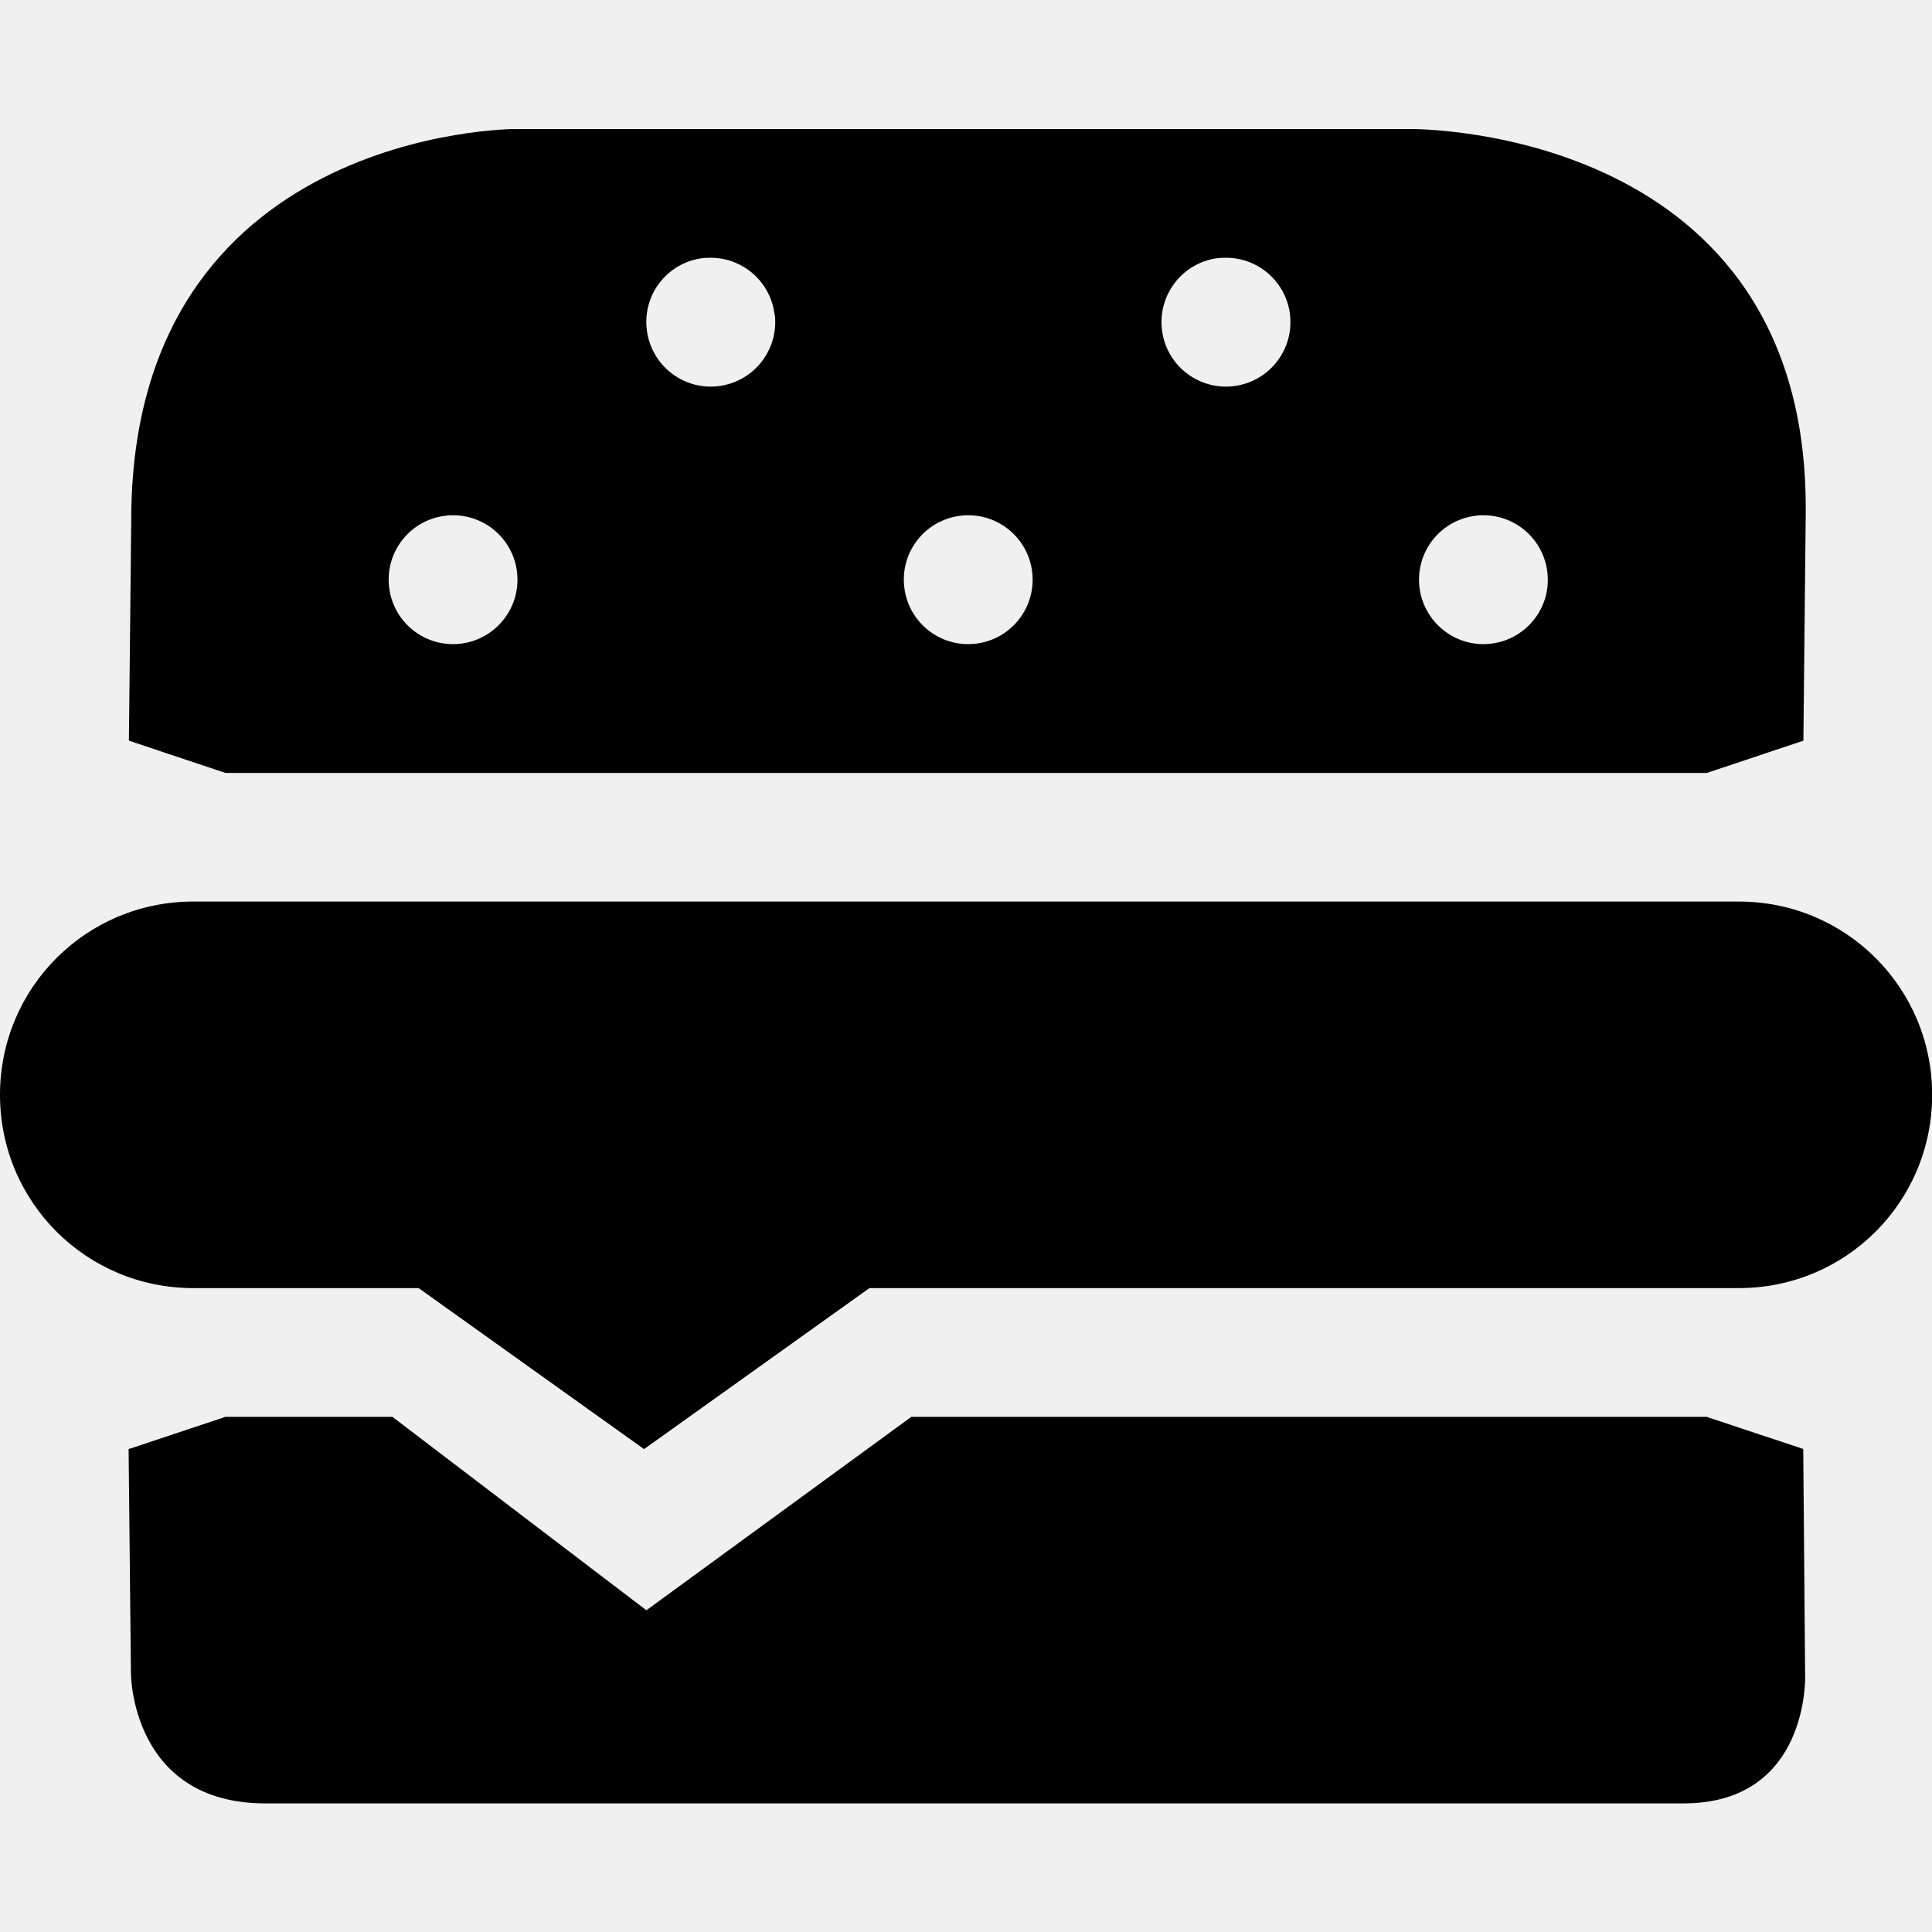
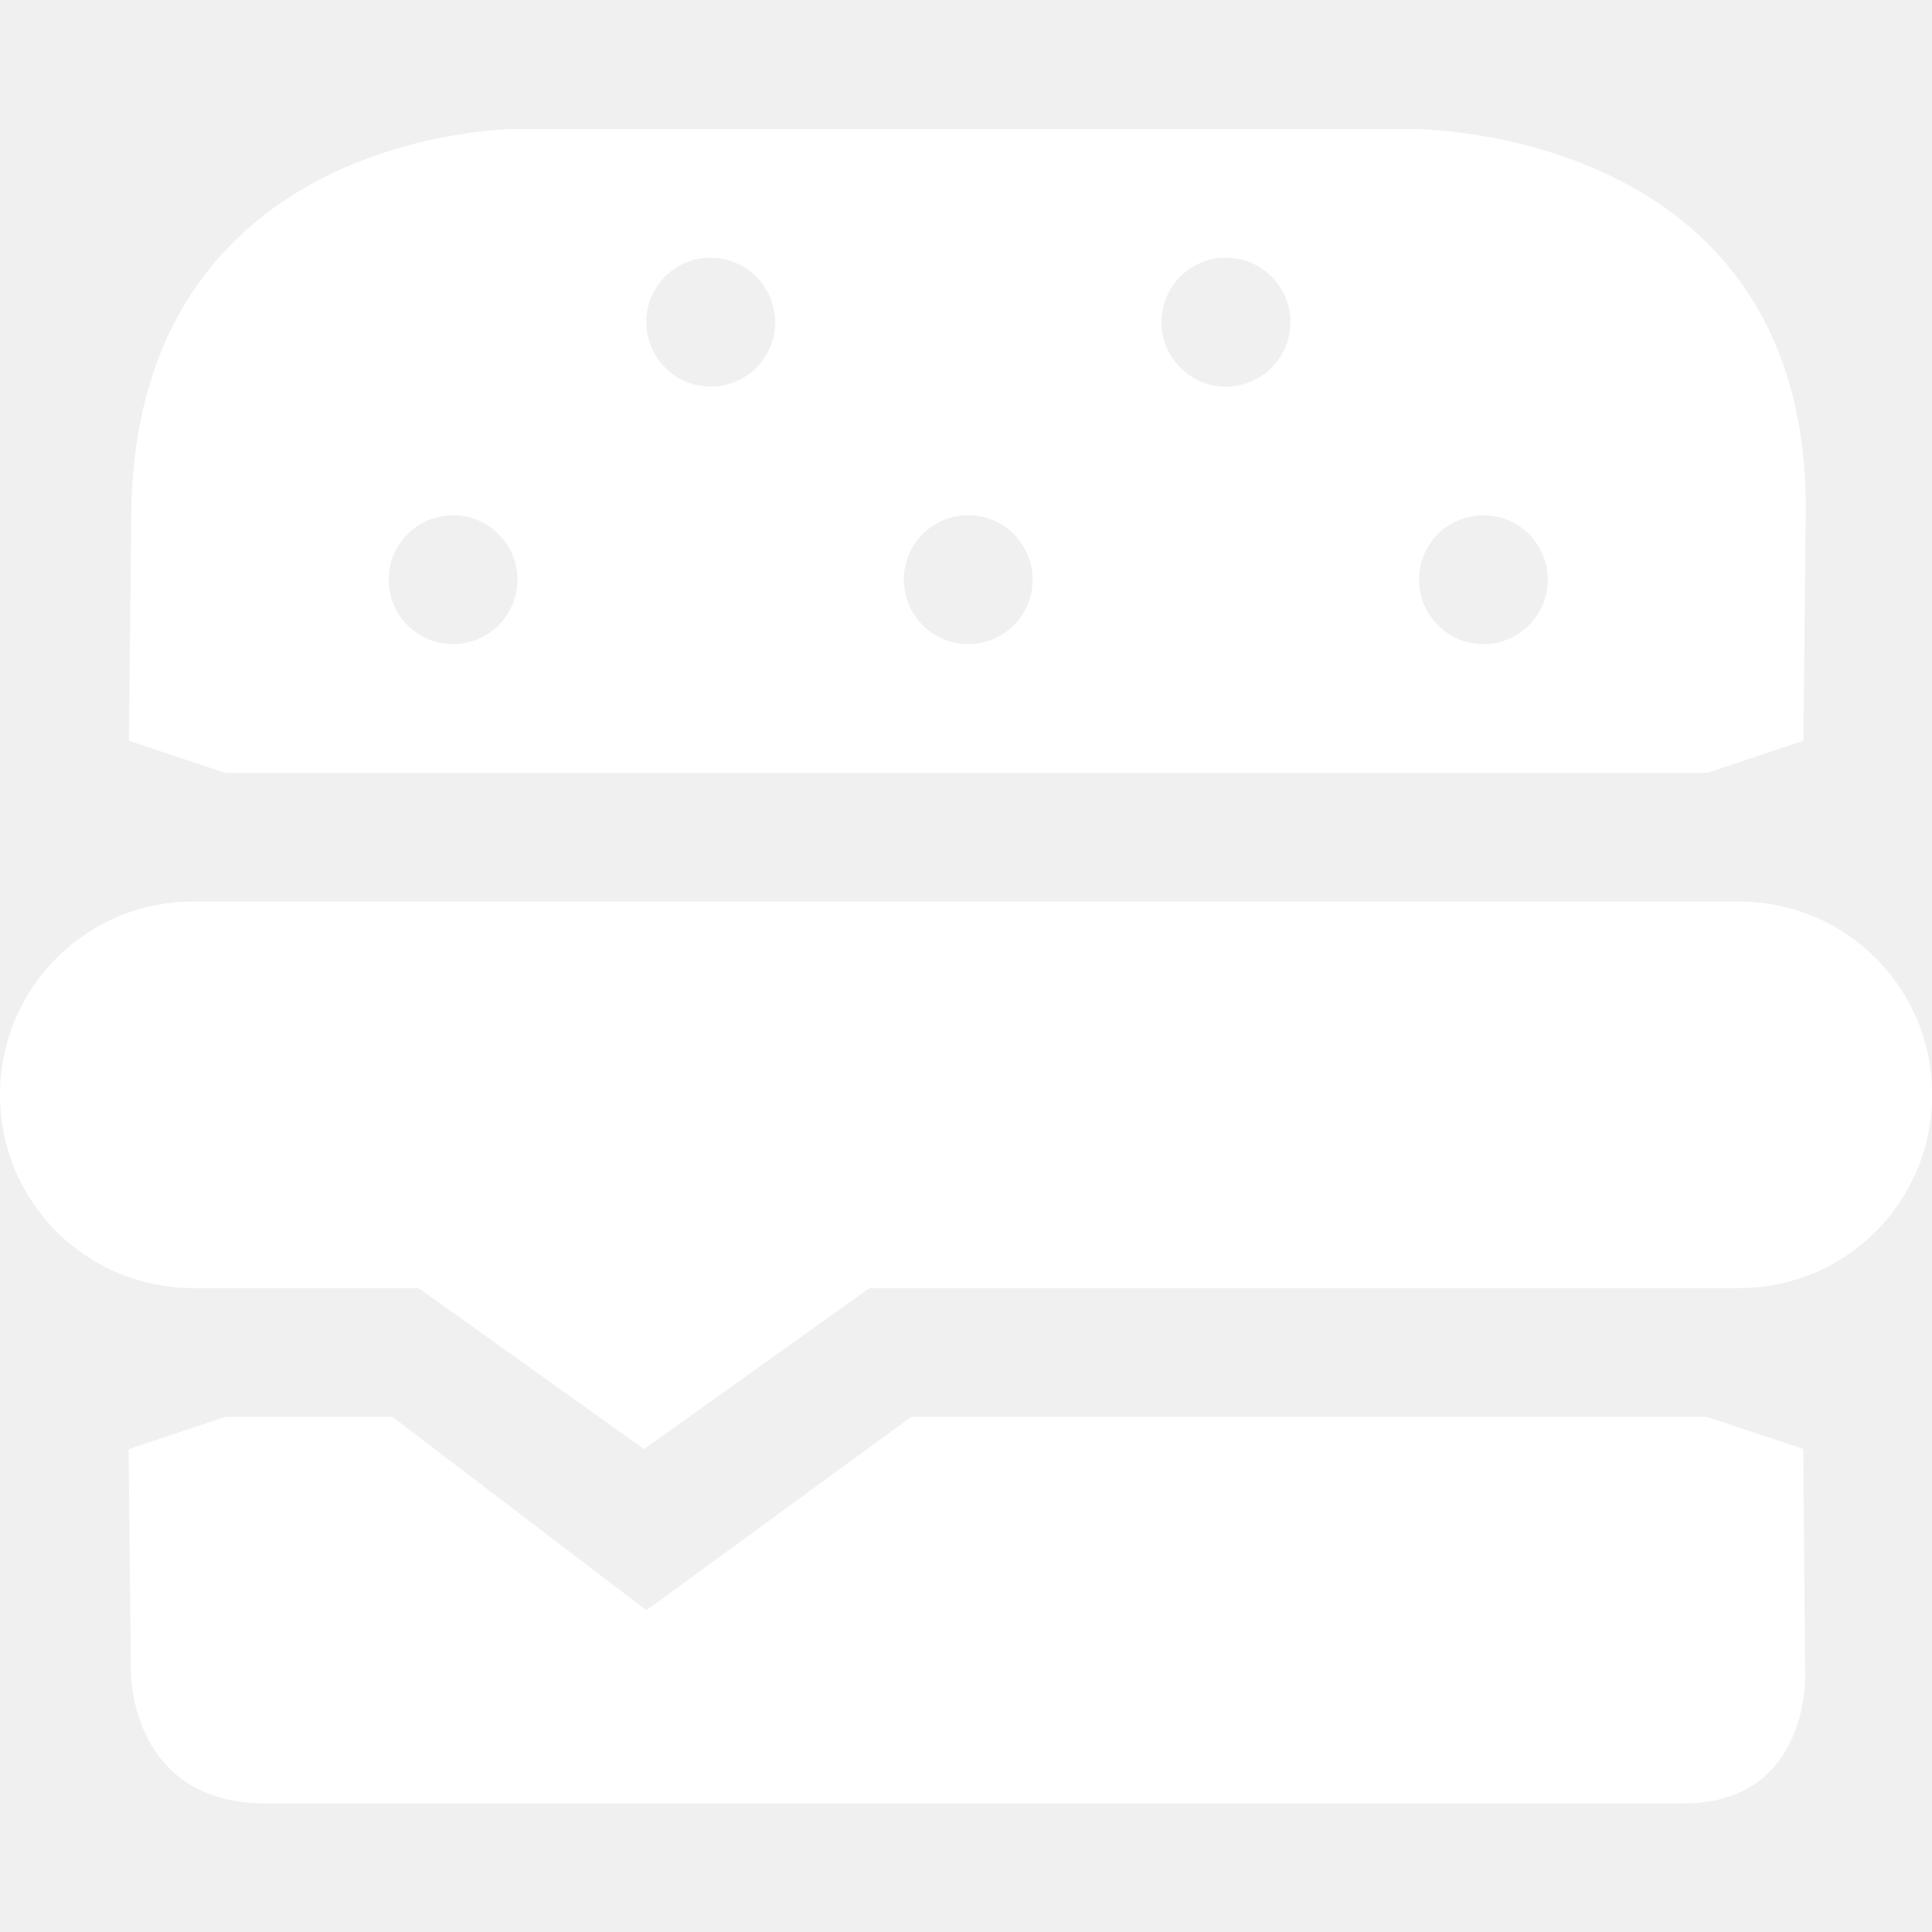
<svg xmlns="http://www.w3.org/2000/svg" version="1.1" width="15" height="15" id="svg4619" viewBox="0 0 13.235 13.235">
  <defs id="defs4621" />
-   <path style="opacity:1;fill:#000000;fill-opacity:1;stroke:none;stroke-width:0;stroke-linecap:round;stroke-linejoin:round;stroke-miterlimit:4;stroke-dasharray:none;stroke-dashoffset:0;stroke-opacity:1" d="m 3.525,0.884 c 0,0 -2.626,-2.6241e-4 -2.626,2.679 l -0.016,1.511 0.662,0.221 10.147,0 0.662,-0.221 0.016,-1.558 C 12.395,0.882 9.722,0.884 9.666,0.884 Z m 1.327,0.882 0.002,0 c 0.223,-0.007 0.416,0.153 0.45,0.374 l 0.005,0.027 C 5.33,2.408 5.155,2.621 4.914,2.646 4.675,2.671 4.46,2.499 4.431,2.26 4.401,2.02 4.569,1.802 4.808,1.769 c 0.015,-0.002 0.029,-0.003 0.044,-0.003 z m 3.529,0 0.002,0 c 0.224,-0.008 0.418,0.153 0.452,0.374 l 0.003,0.027 C 8.86,2.408 8.684,2.621 8.444,2.646 8.204,2.671 7.989,2.499 7.96,2.26 7.931,2.02 8.099,1.802 8.337,1.769 c 0.015,-0.002 0.029,-0.003 0.044,-0.003 z m -5.295,1.764 0.002,0 c 0.224,-0.008 0.418,0.153 0.452,0.374 l 0.003,0.027 C 3.565,4.171 3.39,4.384 3.151,4.41 2.911,4.436 2.695,4.264 2.666,4.025 2.636,3.785 2.805,3.566 3.044,3.534 c 0.014,-0.002 0.028,-0.004 0.043,-0.005 z m 3.531,0 c 0.224,-0.008 0.418,0.153 0.452,0.374 l 0.003,0.027 C 7.094,4.171 6.92,4.384 6.68,4.41 6.44,4.436 6.224,4.264 6.195,4.025 6.165,3.785 6.334,3.566 6.573,3.534 c 0.015,-0.002 0.029,-0.004 0.044,-0.005 z m 3.529,0 c 0.224,-0.008 0.418,0.153 0.452,0.374 l 0.003,0.027 C 10.624,4.171 10.449,4.384 10.209,4.41 9.97,4.436 9.754,4.264 9.724,4.025 9.695,3.785 9.863,3.566 10.103,3.534 c 0.015,-0.002 0.029,-0.004 0.044,-0.005 z m -9.265,6.397 0.016,1.537 c 0,0 -2.19e-4,0.89 0.921,0.89 l 9.715,0 c 0.861,0 0.833,-0.873 0.833,-0.873 L 12.353,9.926 11.691,9.706 6.243,9.706 4.428,11.031 2.688,9.706 1.544,9.706 Z" id="rect3337" />
-   <path style="fill:#000000;fill-rule:evenodd;stroke:none;stroke-width:0.882px;stroke-linecap:butt;stroke-linejoin:miter;stroke-opacity:1" d="m 1.324,6.176 10.588,0 c 0.733,0 1.324,0.59 1.324,1.324 0,0.733 -0.59,1.324 -1.324,1.324 l -4.412,0 -1.544,0 -1.544,1.103 -1.544,-1.103 -1.544,0 C 0.59,8.824 0,8.233 0,7.5 0,6.767 0.59,6.176 1.324,6.176 Z" id="rect7791" />
+   <path style="opacity:1;fill:#ffffff;fill-opacity:1;stroke:none;stroke-width:0;stroke-linecap:round;stroke-linejoin:round;stroke-miterlimit:4;stroke-dasharray:none;stroke-dashoffset:0;stroke-opacity:1" d="m 3.525,0.884 c 0,0 -2.626,-2.6241e-4 -2.626,2.679 l -0.016,1.511 0.662,0.221 10.147,0 0.662,-0.221 0.016,-1.558 C 12.395,0.882 9.722,0.884 9.666,0.884 Z m 1.327,0.882 0.002,0 c 0.223,-0.007 0.416,0.153 0.45,0.374 l 0.005,0.027 C 5.33,2.408 5.155,2.621 4.914,2.646 4.675,2.671 4.46,2.499 4.431,2.26 4.401,2.02 4.569,1.802 4.808,1.769 c 0.015,-0.002 0.029,-0.003 0.044,-0.003 z m 3.529,0 0.002,0 c 0.224,-0.008 0.418,0.153 0.452,0.374 l 0.003,0.027 C 8.86,2.408 8.684,2.621 8.444,2.646 8.204,2.671 7.989,2.499 7.96,2.26 7.931,2.02 8.099,1.802 8.337,1.769 c 0.015,-0.002 0.029,-0.003 0.044,-0.003 z m -5.295,1.764 0.002,0 c 0.224,-0.008 0.418,0.153 0.452,0.374 l 0.003,0.027 C 3.565,4.171 3.39,4.384 3.151,4.41 2.911,4.436 2.695,4.264 2.666,4.025 2.636,3.785 2.805,3.566 3.044,3.534 c 0.014,-0.002 0.028,-0.004 0.043,-0.005 z m 3.531,0 c 0.224,-0.008 0.418,0.153 0.452,0.374 l 0.003,0.027 C 7.094,4.171 6.92,4.384 6.68,4.41 6.44,4.436 6.224,4.264 6.195,4.025 6.165,3.785 6.334,3.566 6.573,3.534 c 0.015,-0.002 0.029,-0.004 0.044,-0.005 z m 3.529,0 c 0.224,-0.008 0.418,0.153 0.452,0.374 l 0.003,0.027 C 10.624,4.171 10.449,4.384 10.209,4.41 9.97,4.436 9.754,4.264 9.724,4.025 9.695,3.785 9.863,3.566 10.103,3.534 c 0.015,-0.002 0.029,-0.004 0.044,-0.005 z m -9.265,6.397 0.016,1.537 c 0,0 -2.19e-4,0.89 0.921,0.89 l 9.715,0 c 0.861,0 0.833,-0.873 0.833,-0.873 L 12.353,9.926 11.691,9.706 6.243,9.706 4.428,11.031 2.688,9.706 1.544,9.706 Z" id="rect3337" />
+   <path style="fill:#ffffff;fill-rule:evenodd;stroke:none;stroke-width:0.882px;stroke-linecap:butt;stroke-linejoin:miter;stroke-opacity:1" d="m 1.324,6.176 10.588,0 c 0.733,0 1.324,0.59 1.324,1.324 0,0.733 -0.59,1.324 -1.324,1.324 l -4.412,0 -1.544,0 -1.544,1.103 -1.544,-1.103 -1.544,0 C 0.59,8.824 0,8.233 0,7.5 0,6.767 0.59,6.176 1.324,6.176 Z" id="rect7791" />
</svg>
